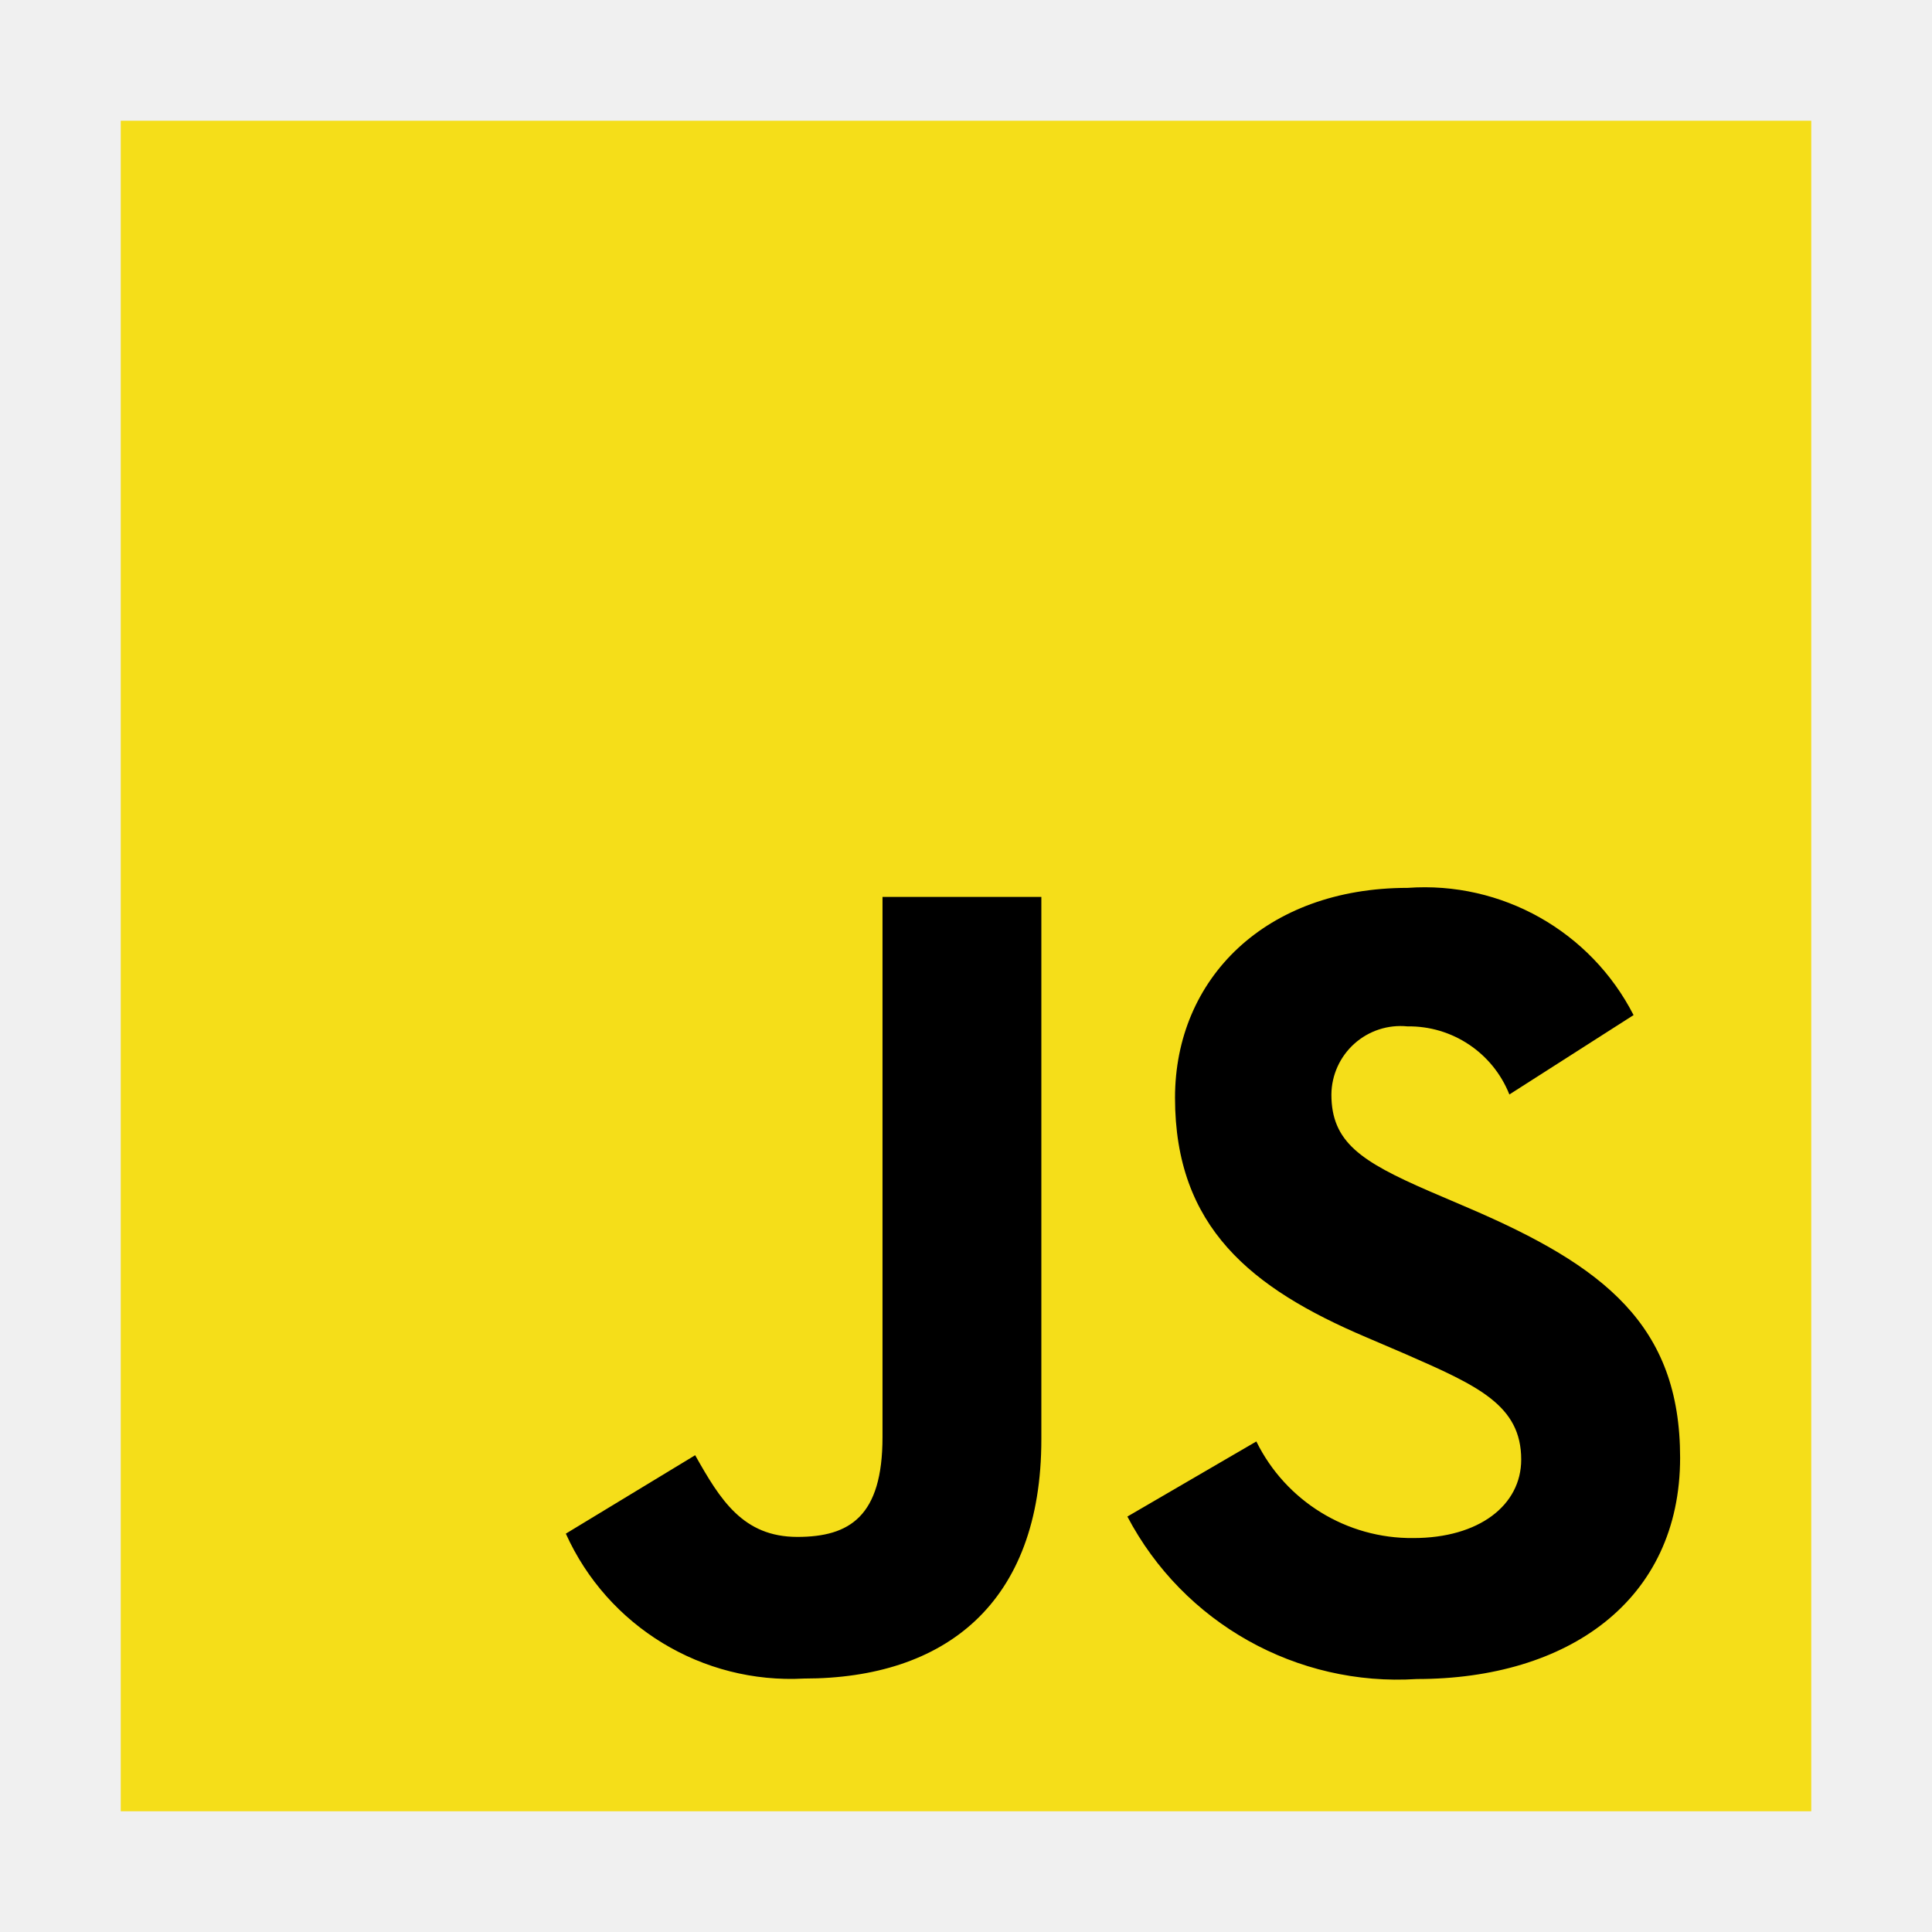
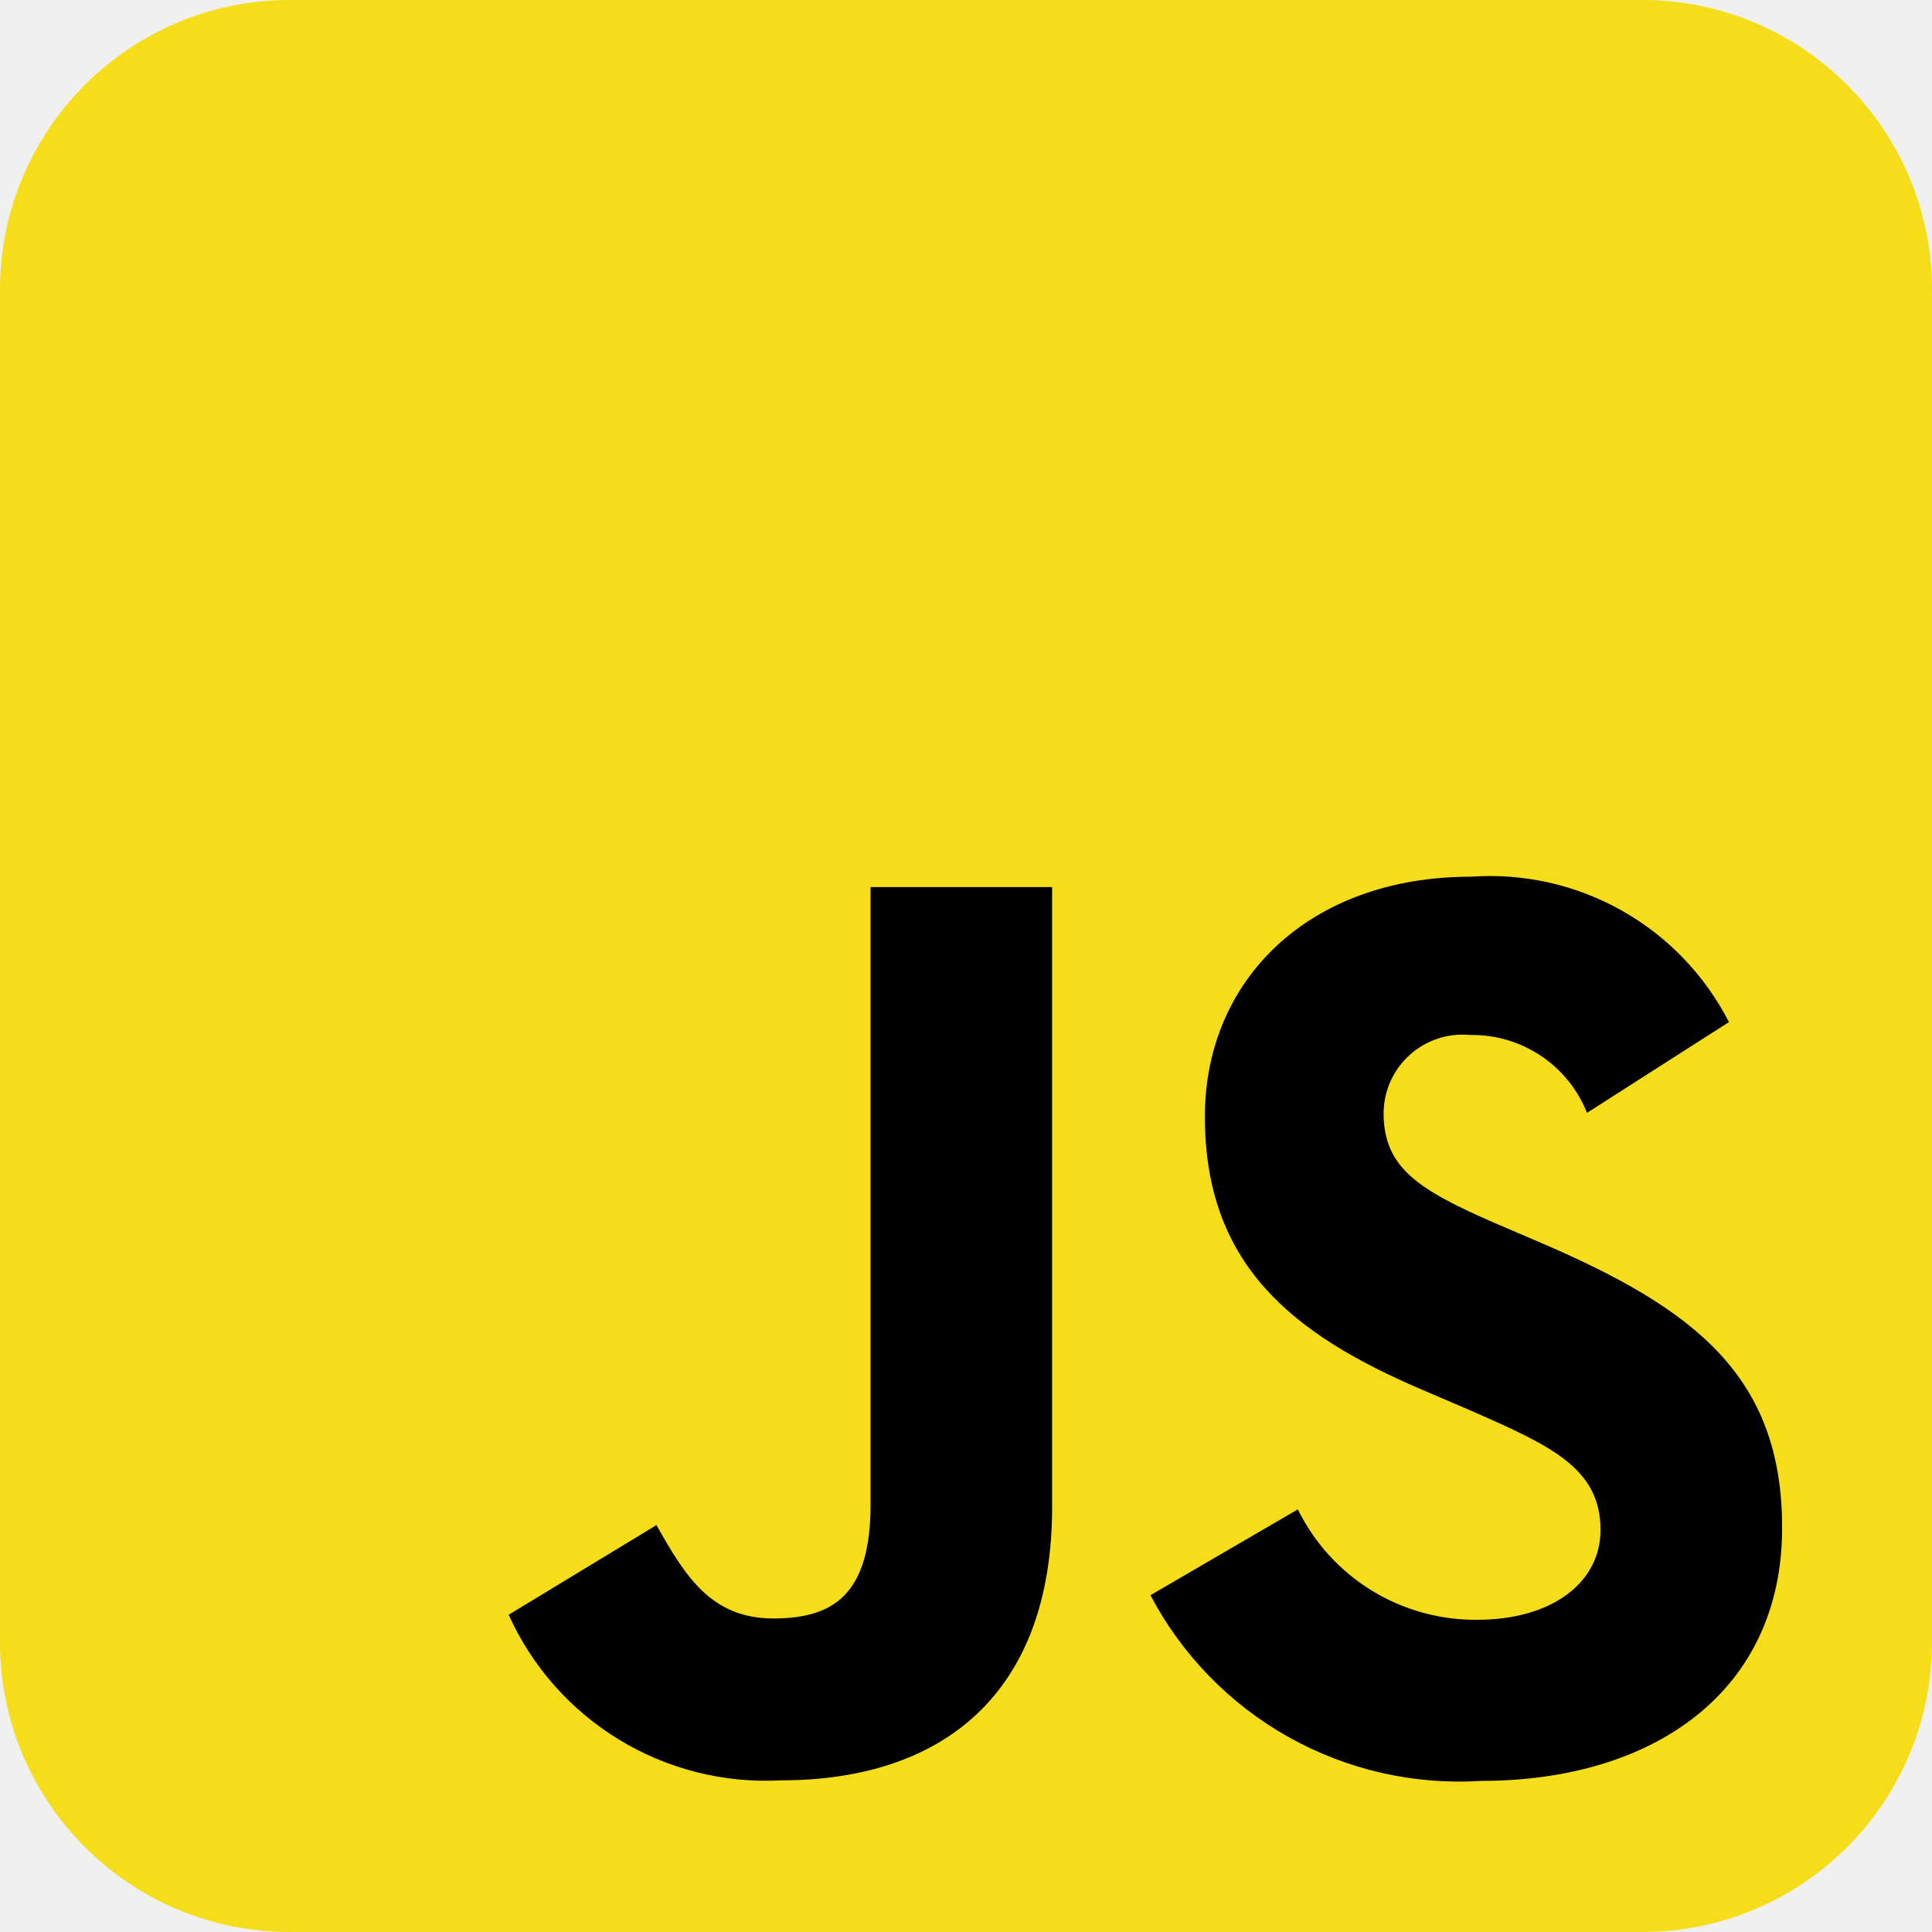
- <svg xmlns="http://www.w3.org/2000/svg" width="800px" height="800px" viewBox="0 0 32 32">
-   <rect x="2" y="2" width="28" height="28" style="fill:#f5de19" />
-   <path d="M20.809,23.875a2.866,2.866,0,0,0,2.6,1.6c1.09,0,1.787-.545,1.787-1.3,0-.9-.716-1.222-1.916-1.747l-.658-.282c-1.9-.809-3.16-1.822-3.16-3.964,0-1.973,1.5-3.476,3.853-3.476a3.889,3.889,0,0,1,3.742,2.107L25,18.128A1.789,1.789,0,0,0,23.311,17a1.145,1.145,0,0,0-1.259,1.128c0,.789.489,1.109,1.618,1.6l.658.282c2.236.959,3.5,1.936,3.5,4.133,0,2.369-1.861,3.667-4.36,3.667a5.055,5.055,0,0,1-4.795-2.691Zm-9.295.228c.413.733.789,1.353,1.693,1.353.864,0,1.41-.338,1.41-1.653V14.856h2.631v8.982c0,2.724-1.6,3.964-3.929,3.964a4.085,4.085,0,0,1-3.947-2.4Z" />
+ <svg xmlns="http://www.w3.org/2000/svg" width="800" height="800" viewBox="0 0 800 800" fill="none">
+   <g clip-path="url(#clip0_417_2)">
+     <path d="M800 0H0V800H800V0Z" fill="#F5DE19" />
+     <path d="M537.4 625C544.216 638.846 554.806 650.483 567.95 658.571C581.093 666.66 596.254 670.869 611.686 670.714C642.829 670.714 662.743 655.143 662.743 633.571C662.743 607.857 642.286 598.657 608 583.657L589.2 575.6C534.914 552.486 498.914 523.543 498.914 462.343C498.914 405.971 541.772 363.029 609 363.029C630.763 361.457 652.507 366.328 671.52 377.033C690.533 387.739 705.973 403.805 715.914 423.229L657.143 460.8C653.315 451.169 646.65 442.93 638.031 437.174C629.413 431.418 619.248 428.418 608.886 428.571C604.365 428.119 599.799 428.613 595.479 430.022C591.16 431.432 587.181 433.726 583.797 436.758C580.413 439.79 577.697 443.493 575.824 447.633C573.95 451.772 572.959 456.257 572.914 460.8C572.914 483.343 586.886 492.486 619.143 506.514L637.943 514.571C701.829 541.971 737.943 569.886 737.943 632.657C737.943 700.343 684.772 737.429 613.372 737.429C585.552 739.201 557.813 732.885 533.503 719.242C509.194 705.599 489.352 685.213 476.372 660.543L537.4 625ZM271.829 631.514C283.629 652.457 294.372 670.171 320.2 670.171C344.886 670.171 360.486 660.514 360.486 622.943V367.314H435.657V623.943C435.657 701.771 389.943 737.2 323.4 737.2C299.879 738.486 276.519 732.624 256.391 720.385C236.263 708.146 220.31 690.104 210.629 668.629L271.829 631.514Z" fill="black" />
+   </g>
+   <defs>
+     <clipPath id="clip0_417_2">
+       <rect width="800" height="800" rx="120" fill="white" />
+     </clipPath>
+   </defs>
</svg>
